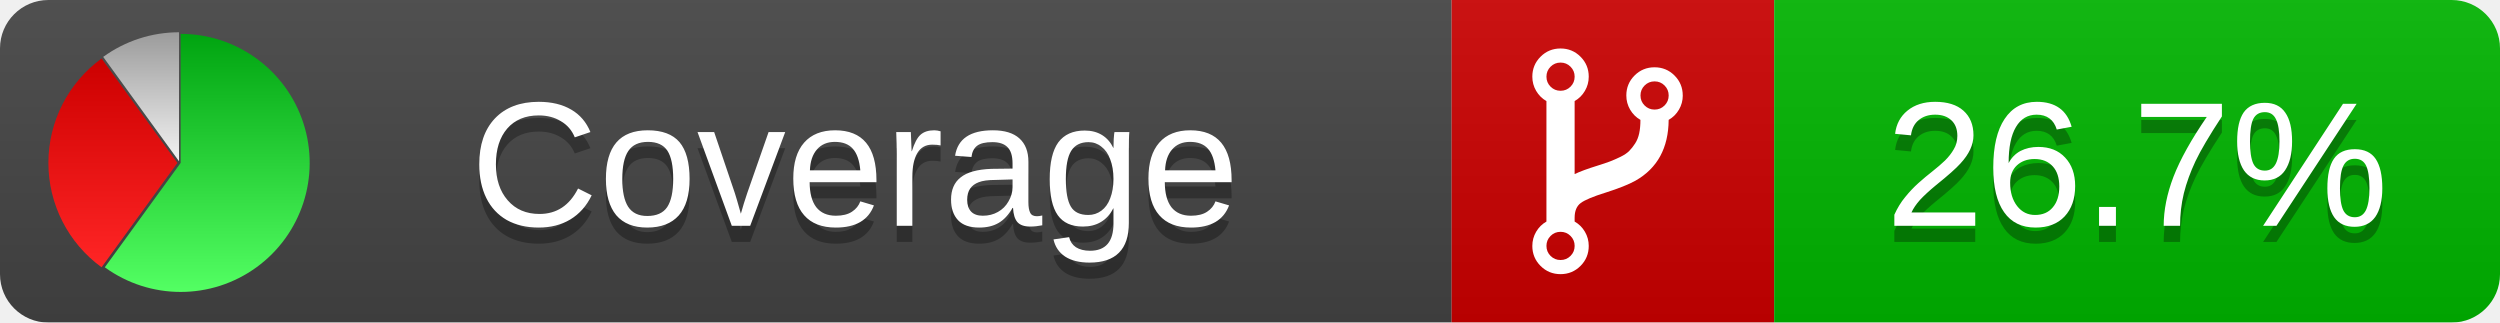
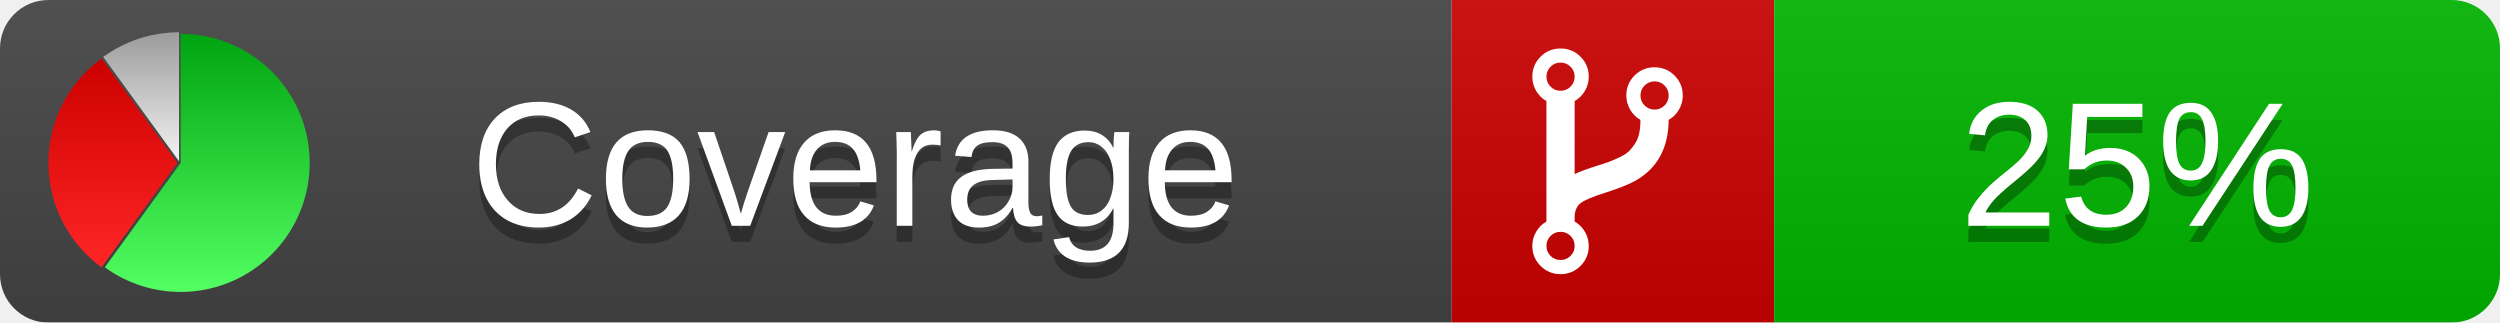
<svg xmlns="http://www.w3.org/2000/svg" xmlns:xlink="http://www.w3.org/1999/xlink" width="155" height="20">
  <style type="text/css">
          
            @keyframes fadeout {
              0 % { visibility: visible; opacity: 1; }
              40% { visibility: visible; opacity: 1; }
              50% { visibility: hidden; opacity: 0; }
              90% { visibility: hidden; opacity: 0; }
              100% { visibility: visible; opacity: 1; }
            }
            @keyframes fadein {
              0% { visibility: hidden; opacity: 0; }
              40% { visibility: hidden; opacity: 0; }
              50% { visibility: visible; opacity: 1; }
              90% { visibility: visible; opacity: 1; }
              100% { visibility: hidden; opacity: 0; }
            }
            .linecoverage {
                animation-duration: 10s;
                animation-name: fadeout;
                animation-iteration-count: infinite;
            }
            .branchcoverage {
                animation-duration: 10s;
                animation-name: fadein;
                animation-iteration-count: infinite;
            }
          
    </style>
  <defs>
    <linearGradient id="gradient" x2="0" y2="100%">
      <stop offset="0" stop-color="#bbb" stop-opacity=".1" />
      <stop offset="1" stop-opacity=".1" />
    </linearGradient>
    <linearGradient id="green" x2="0" y2="100%">
      <stop offset="0" stop-color="#00A410" />
      <stop offset="1" stop-color="#53FF63" />
    </linearGradient>
    <linearGradient id="red" x2="0" y2="100%">
      <stop offset="0" stop-color="#C00" />
      <stop offset="1" stop-color="#FF2525" />
    </linearGradient>
    <linearGradient id="gray" x2="0" y2="100%">
      <stop offset="0" stop-color="#9B9B9B" />
      <stop offset="1" stop-color="#F3F3F3" />
    </linearGradient>
    <mask id="mask">
      <rect width="155" height="20" rx="3" fill="#fff" />
    </mask>
    <g id="icon">
      <path style="fill:url(#green);" d="M205,202.5 l0,-200 a200,200 0 1,1 -117.558,361.803 z" />
      <path style="fill:url(#red);" d="M200,202.5 l-117.558,161.803 a200,200 0 0,1 0,-323.607 z" />
      <path style="fill:url(#gray);" d="M202.5,200 l-117.558,-161.803 a200,200 0 0,1 117.558,-38.196 z" />
    </g>
  </defs>
  <g mask="url(#mask)">
    <rect x="0" y="0" width="90" height="20" fill="#444" />
    <rect x="90" y="0" width="20" height="20" fill="#c00" />
    <rect x="110" y="0" width="45" height="20" fill="#00B600" />
    <rect x="0" y="0" width="155" height="20" fill="url(#gradient)" />
  </g>
  <g>
    <path class="" fill="#fff" d="m 97.628,15.247 q 0,-0.364 -0.255,-0.619 -0.255,-0.255 -0.619,-0.255 -0.364,0 -0.619,0.255 -0.255,0.255 -0.255,0.619 0,0.364 0.255,0.619 0.255,0.255 0.619,0.255 0.364,0 0.619,-0.255 0.255,-0.255 0.255,-0.619 z m 0,-10.493 q 0,-0.364 -0.255,-0.619 -0.255,-0.255 -0.619,-0.255 -0.364,0 -0.619,0.255 -0.255,0.255 -0.255,0.619 0,0.364 0.255,0.619 0.255,0.255 0.619,0.255 0.364,0 0.619,-0.255 0.255,-0.255 0.255,-0.619 z m 5.83,1.166 q 0,-0.364 -0.255,-0.619 -0.255,-0.255 -0.619,-0.255 -0.364,0 -0.619,0.255 -0.255,0.255 -0.255,0.619 0,0.364 0.255,0.619 0.255,0.255 0.619,0.255 0.364,0 0.619,-0.255 0.255,-0.255 0.255,-0.619 z m 0.874,0 q 0,0.474 -0.237,0.879 -0.237,0.405 -0.638,0.633 -0.018,2.614 -2.059,3.771 -0.619,0.346 -1.849,0.738 -1.166,0.364 -1.544,0.647 -0.378,0.282 -0.378,0.911 l 0,0.237 q 0.401,0.228 0.638,0.633 0.237,0.405 0.237,0.879 0,0.729 -0.51,1.239 -0.51,0.51 -1.239,0.51 -0.729,0 -1.239,-0.51 -0.51,-0.51 -0.51,-1.239 0,-0.474 0.237,-0.879 0.237,-0.405 0.638,-0.633 l 0,-7.469 q -0.401,-0.228 -0.638,-0.633 -0.237,-0.405 -0.237,-0.879 0,-0.729 0.51,-1.239 0.51,-0.51 1.239,-0.51 0.729,0 1.239,0.51 0.51,0.51 0.51,1.239 0,0.474 -0.237,0.879 -0.237,0.405 -0.638,0.633 l 0,4.527 q 0.492,-0.237 1.403,-0.519 0.501,-0.155 0.797,-0.269 0.296,-0.114 0.642,-0.282 0.346,-0.169 0.537,-0.36 0.191,-0.191 0.369,-0.465 0.178,-0.273 0.255,-0.633 0.077,-0.36 0.077,-0.833 -0.401,-0.228 -0.638,-0.633 -0.237,-0.405 -0.237,-0.879 0,-0.729 0.51,-1.239 0.51,-0.51 1.239,-0.51 0.729,0 1.239,0.51 0.51,0.51 0.51,1.239 z" />
  </g>
  <g fill="#fff" text-anchor="middle" font-family="Verdana,Arial,Geneva,sans-serif" font-size="11">
    <a xlink:href="https://github.com/danielpalme/ReportGenerator" target="_top">
      <use xlink:href="#icon" transform="translate(3,2) scale(.04)" />
    </a>
    <text x="53" y="15" fill="#010101" fill-opacity=".3">Coverage</text>
    <text x="53" y="14" fill="#fff">Coverage</text>
-     <text class="" x="132.5" y="15" fill="#010101" fill-opacity=".3">26.7%</text>
-     <text class="" x="132.5" y="14">26.7%</text>
+     <text class="" x="132.5" y="15" fill="#010101" fill-opacity=".3">25%</text>
+     <text class="" x="132.5" y="14">25%</text>
  </g>
  <g>
    <rect class="" x="90" y="0" width="65" height="20" fill-opacity="0" />
  </g>
</svg>
